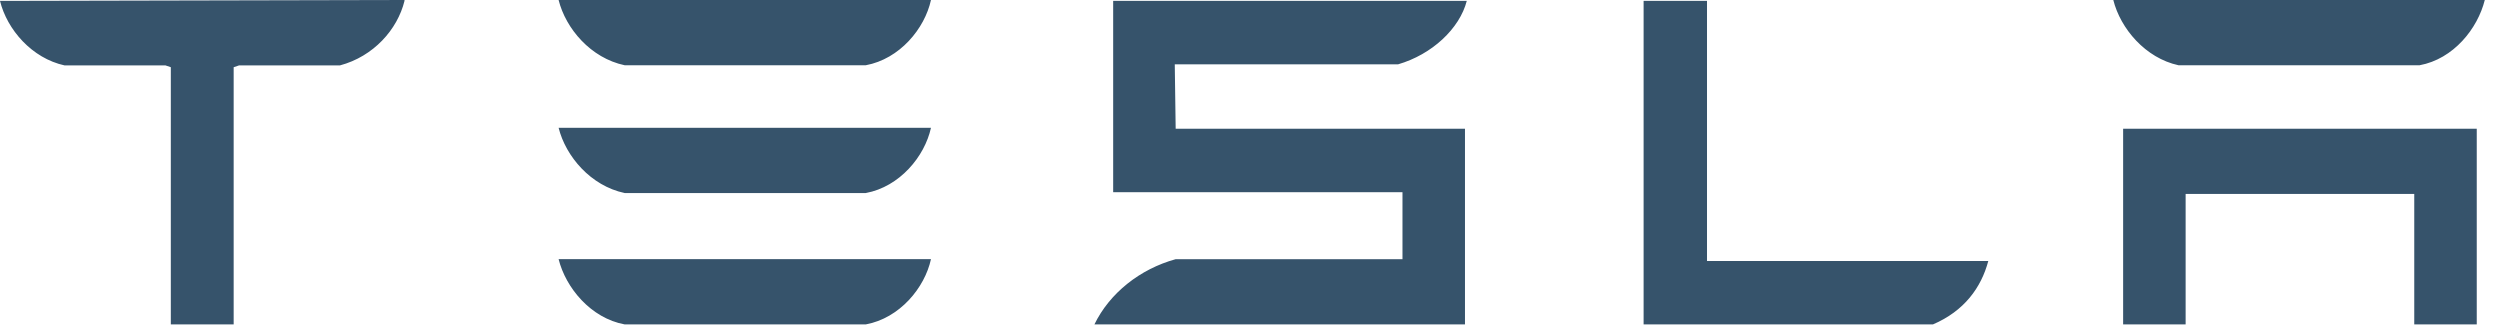
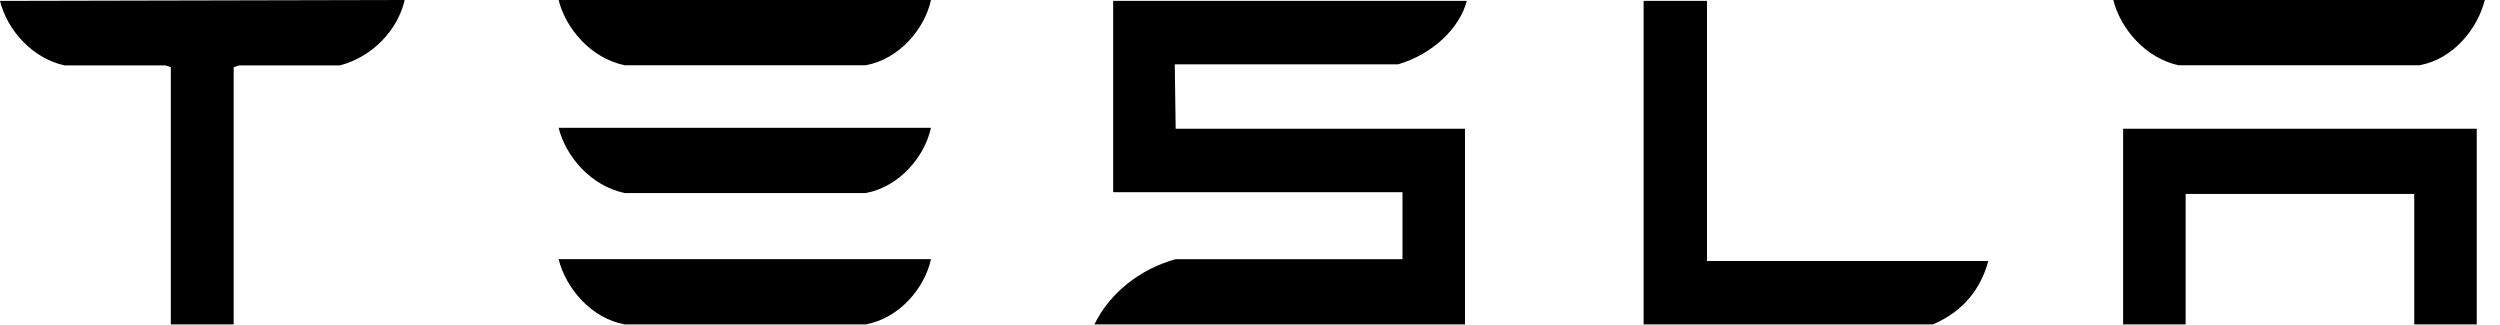
<svg xmlns="http://www.w3.org/2000/svg" width="131" height="17">
-   <path d="M89.447.047v13.628h14.74c-.375 1.405-1.264 2.623-2.902 3.325h-15.16V.047h3.322zm-12.588 0c-.374 1.452-1.825 2.81-3.603 3.325H61.558l.047 3.372h15.16V17H57.347c.796-1.64 2.387-2.904 4.259-3.419H73.49V10.07H58.33V.047zM21.196 0v.047c-.371 1.503-1.623 2.912-3.386 3.381h-5.287l-.279.094V17H8.951V3.522l-.278-.094H3.386C1.67 3.052.37 1.55 0 .047L21.196 0zm108.586 6.744V17h-3.275v-6.837h-11.98V17h-3.275V6.744h18.53zM48.783 13.58c-.327 1.499-1.637 3.091-3.416 3.419H32.733c-1.778-.328-3.088-1.92-3.462-3.419zm0-6.884c-.327 1.499-1.637 3.09-3.416 3.419H32.733c-1.778-.375-3.088-1.92-3.462-3.419zM130.203 0c-.374 1.499-1.637 3.09-3.416 3.419h-12.634c-1.731-.375-3.041-1.92-3.416-3.419zm-81.42 0c-.327 1.499-1.637 3.09-3.416 3.419H32.733c-1.778-.375-3.088-1.92-3.462-3.419z" fill="#36536B" fill-rule="nonzero" />
+   <path d="M89.447.047v13.628h14.74c-.375 1.405-1.264 2.623-2.902 3.325h-15.16V.047h3.322zm-12.588 0c-.374 1.452-1.825 2.81-3.603 3.325H61.558l.047 3.372h15.16V17H57.347c.796-1.64 2.387-2.904 4.259-3.419H73.49V10.07H58.33V.047zM21.196 0v.047c-.371 1.503-1.623 2.912-3.386 3.381h-5.287l-.279.094V17H8.951V3.522l-.278-.094H3.386C1.67 3.052.37 1.55 0 .047L21.196 0zm108.586 6.744V17h-3.275v-6.837h-11.98V17h-3.275V6.744h18.53zM48.783 13.58c-.327 1.499-1.637 3.091-3.416 3.419H32.733c-1.778-.328-3.088-1.92-3.462-3.419zm0-6.884c-.327 1.499-1.637 3.09-3.416 3.419H32.733c-1.778-.375-3.088-1.92-3.462-3.419zM130.203 0c-.374 1.499-1.637 3.09-3.416 3.419h-12.634c-1.731-.375-3.041-1.92-3.416-3.419zm-81.42 0c-.327 1.499-1.637 3.09-3.416 3.419H32.733c-1.778-.375-3.088-1.92-3.462-3.419z" fill-rule="nonzero" />
</svg>
